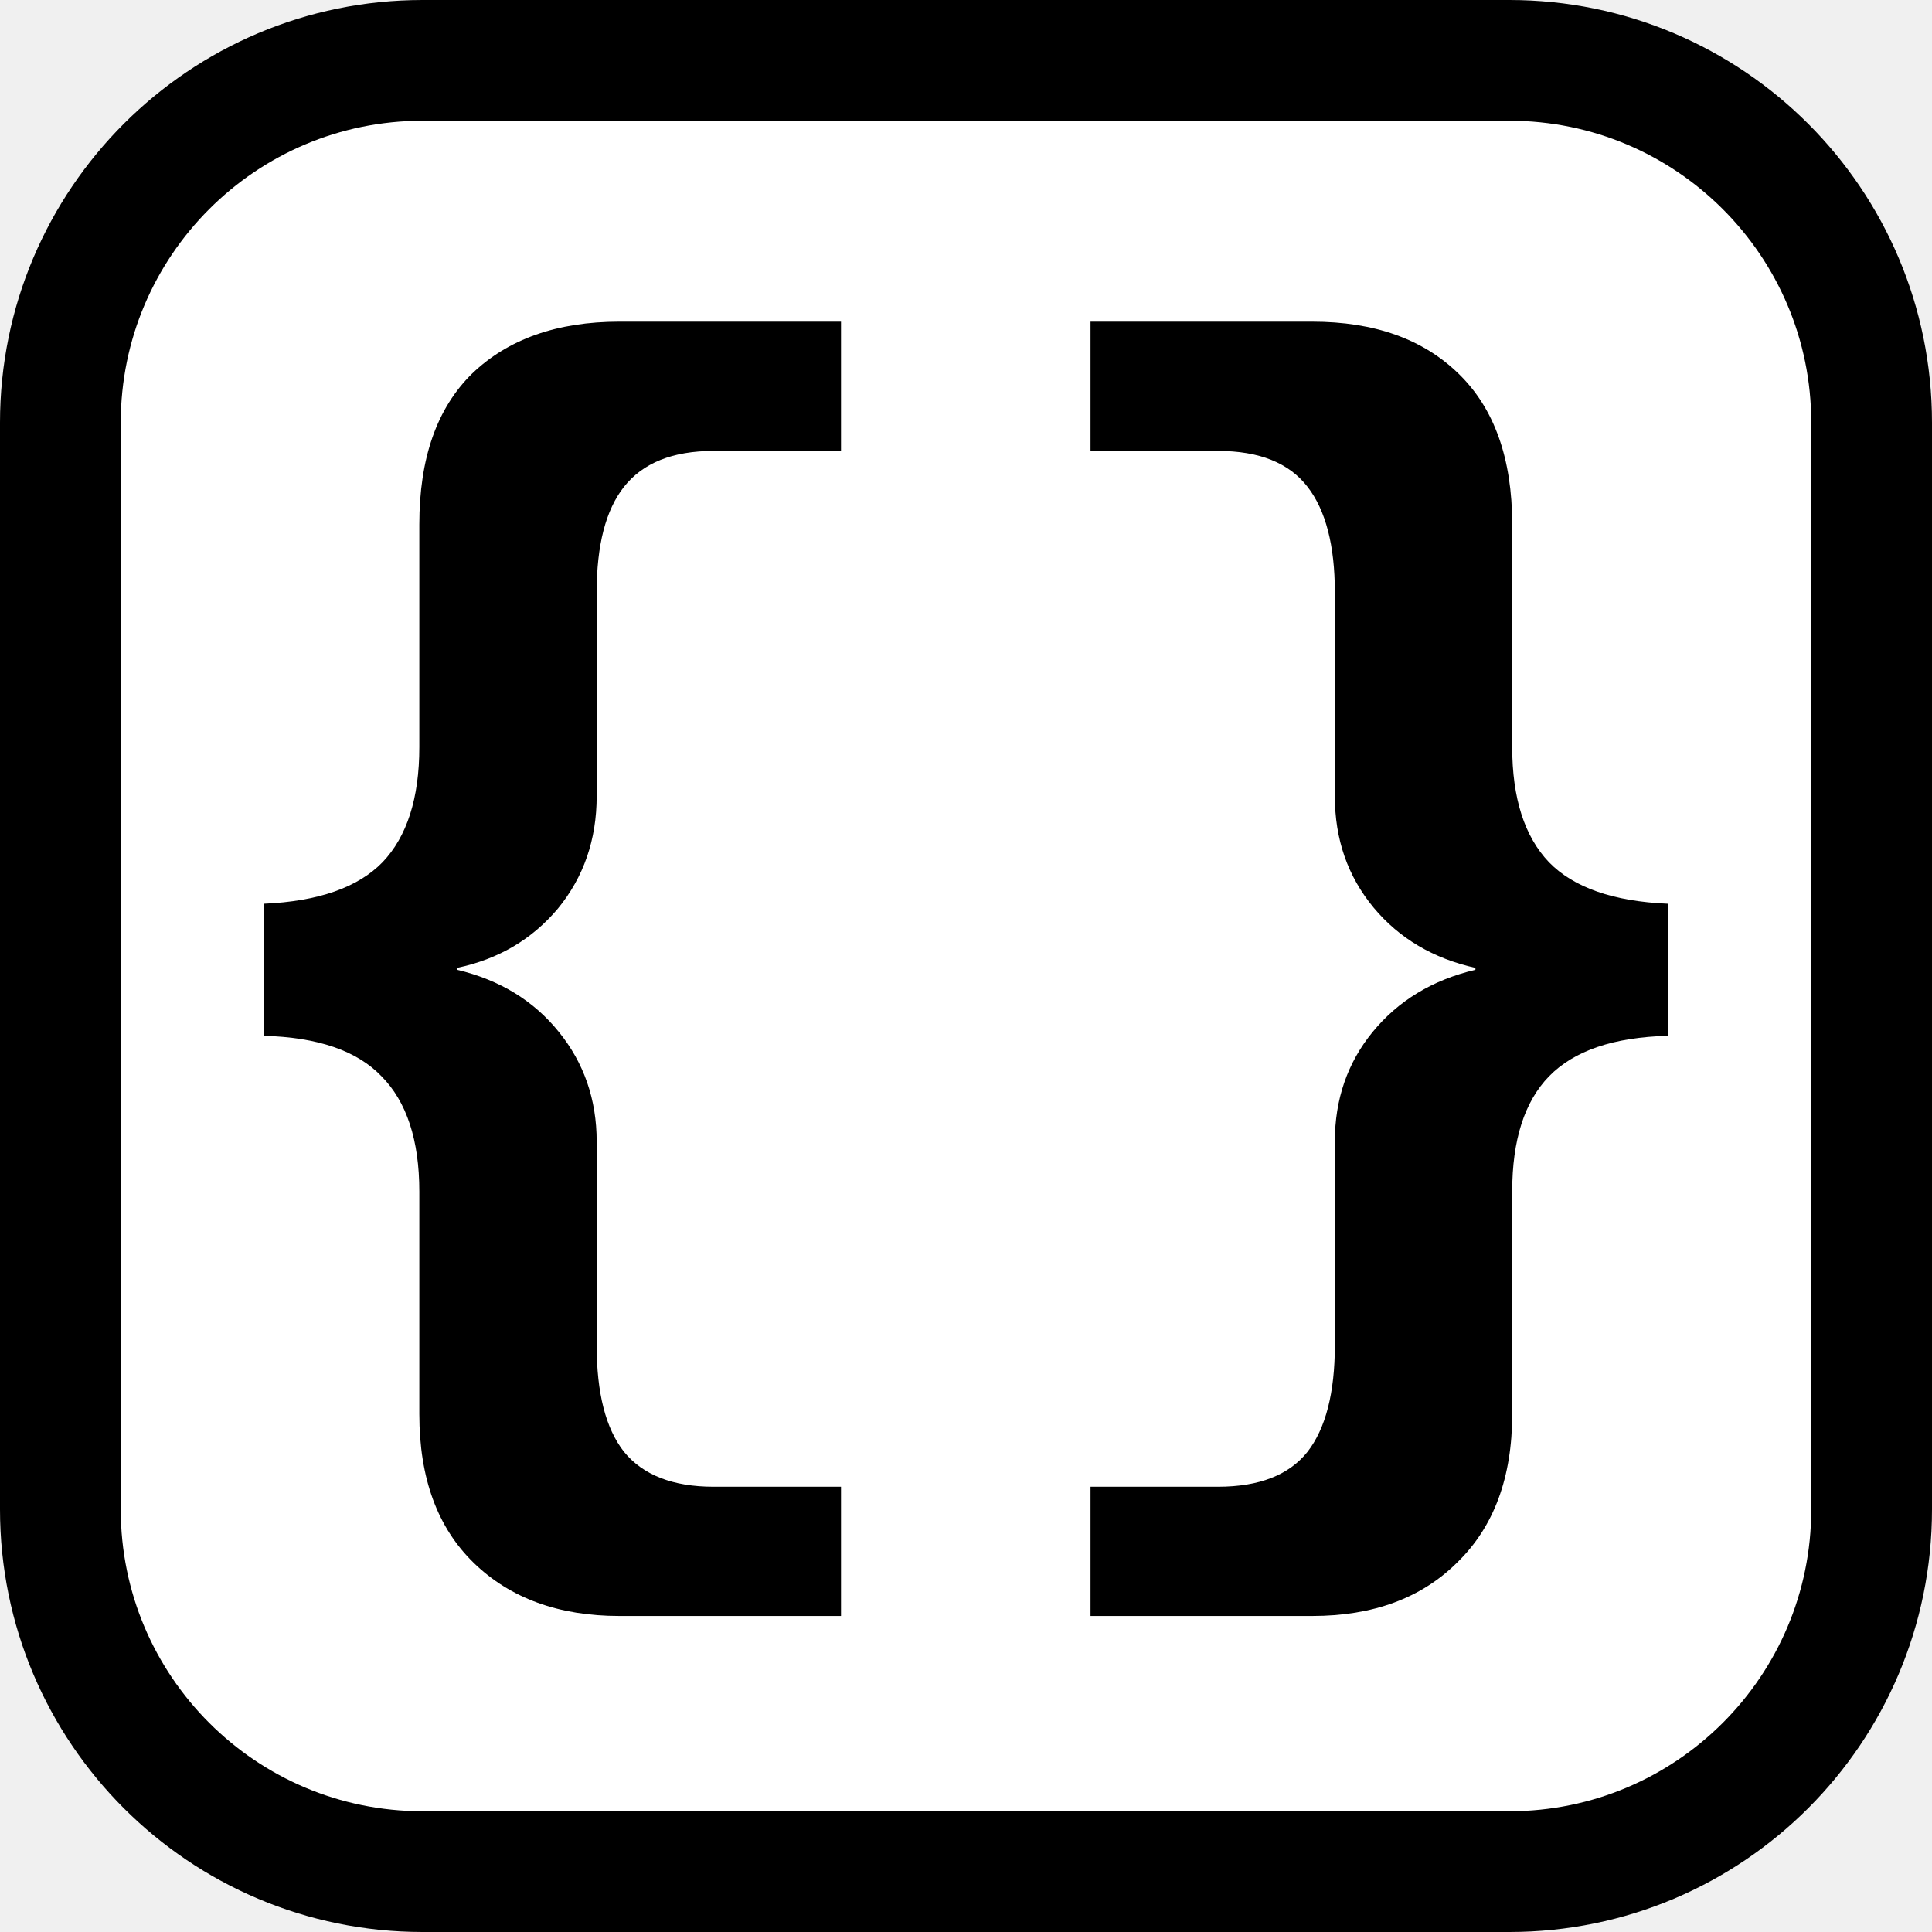
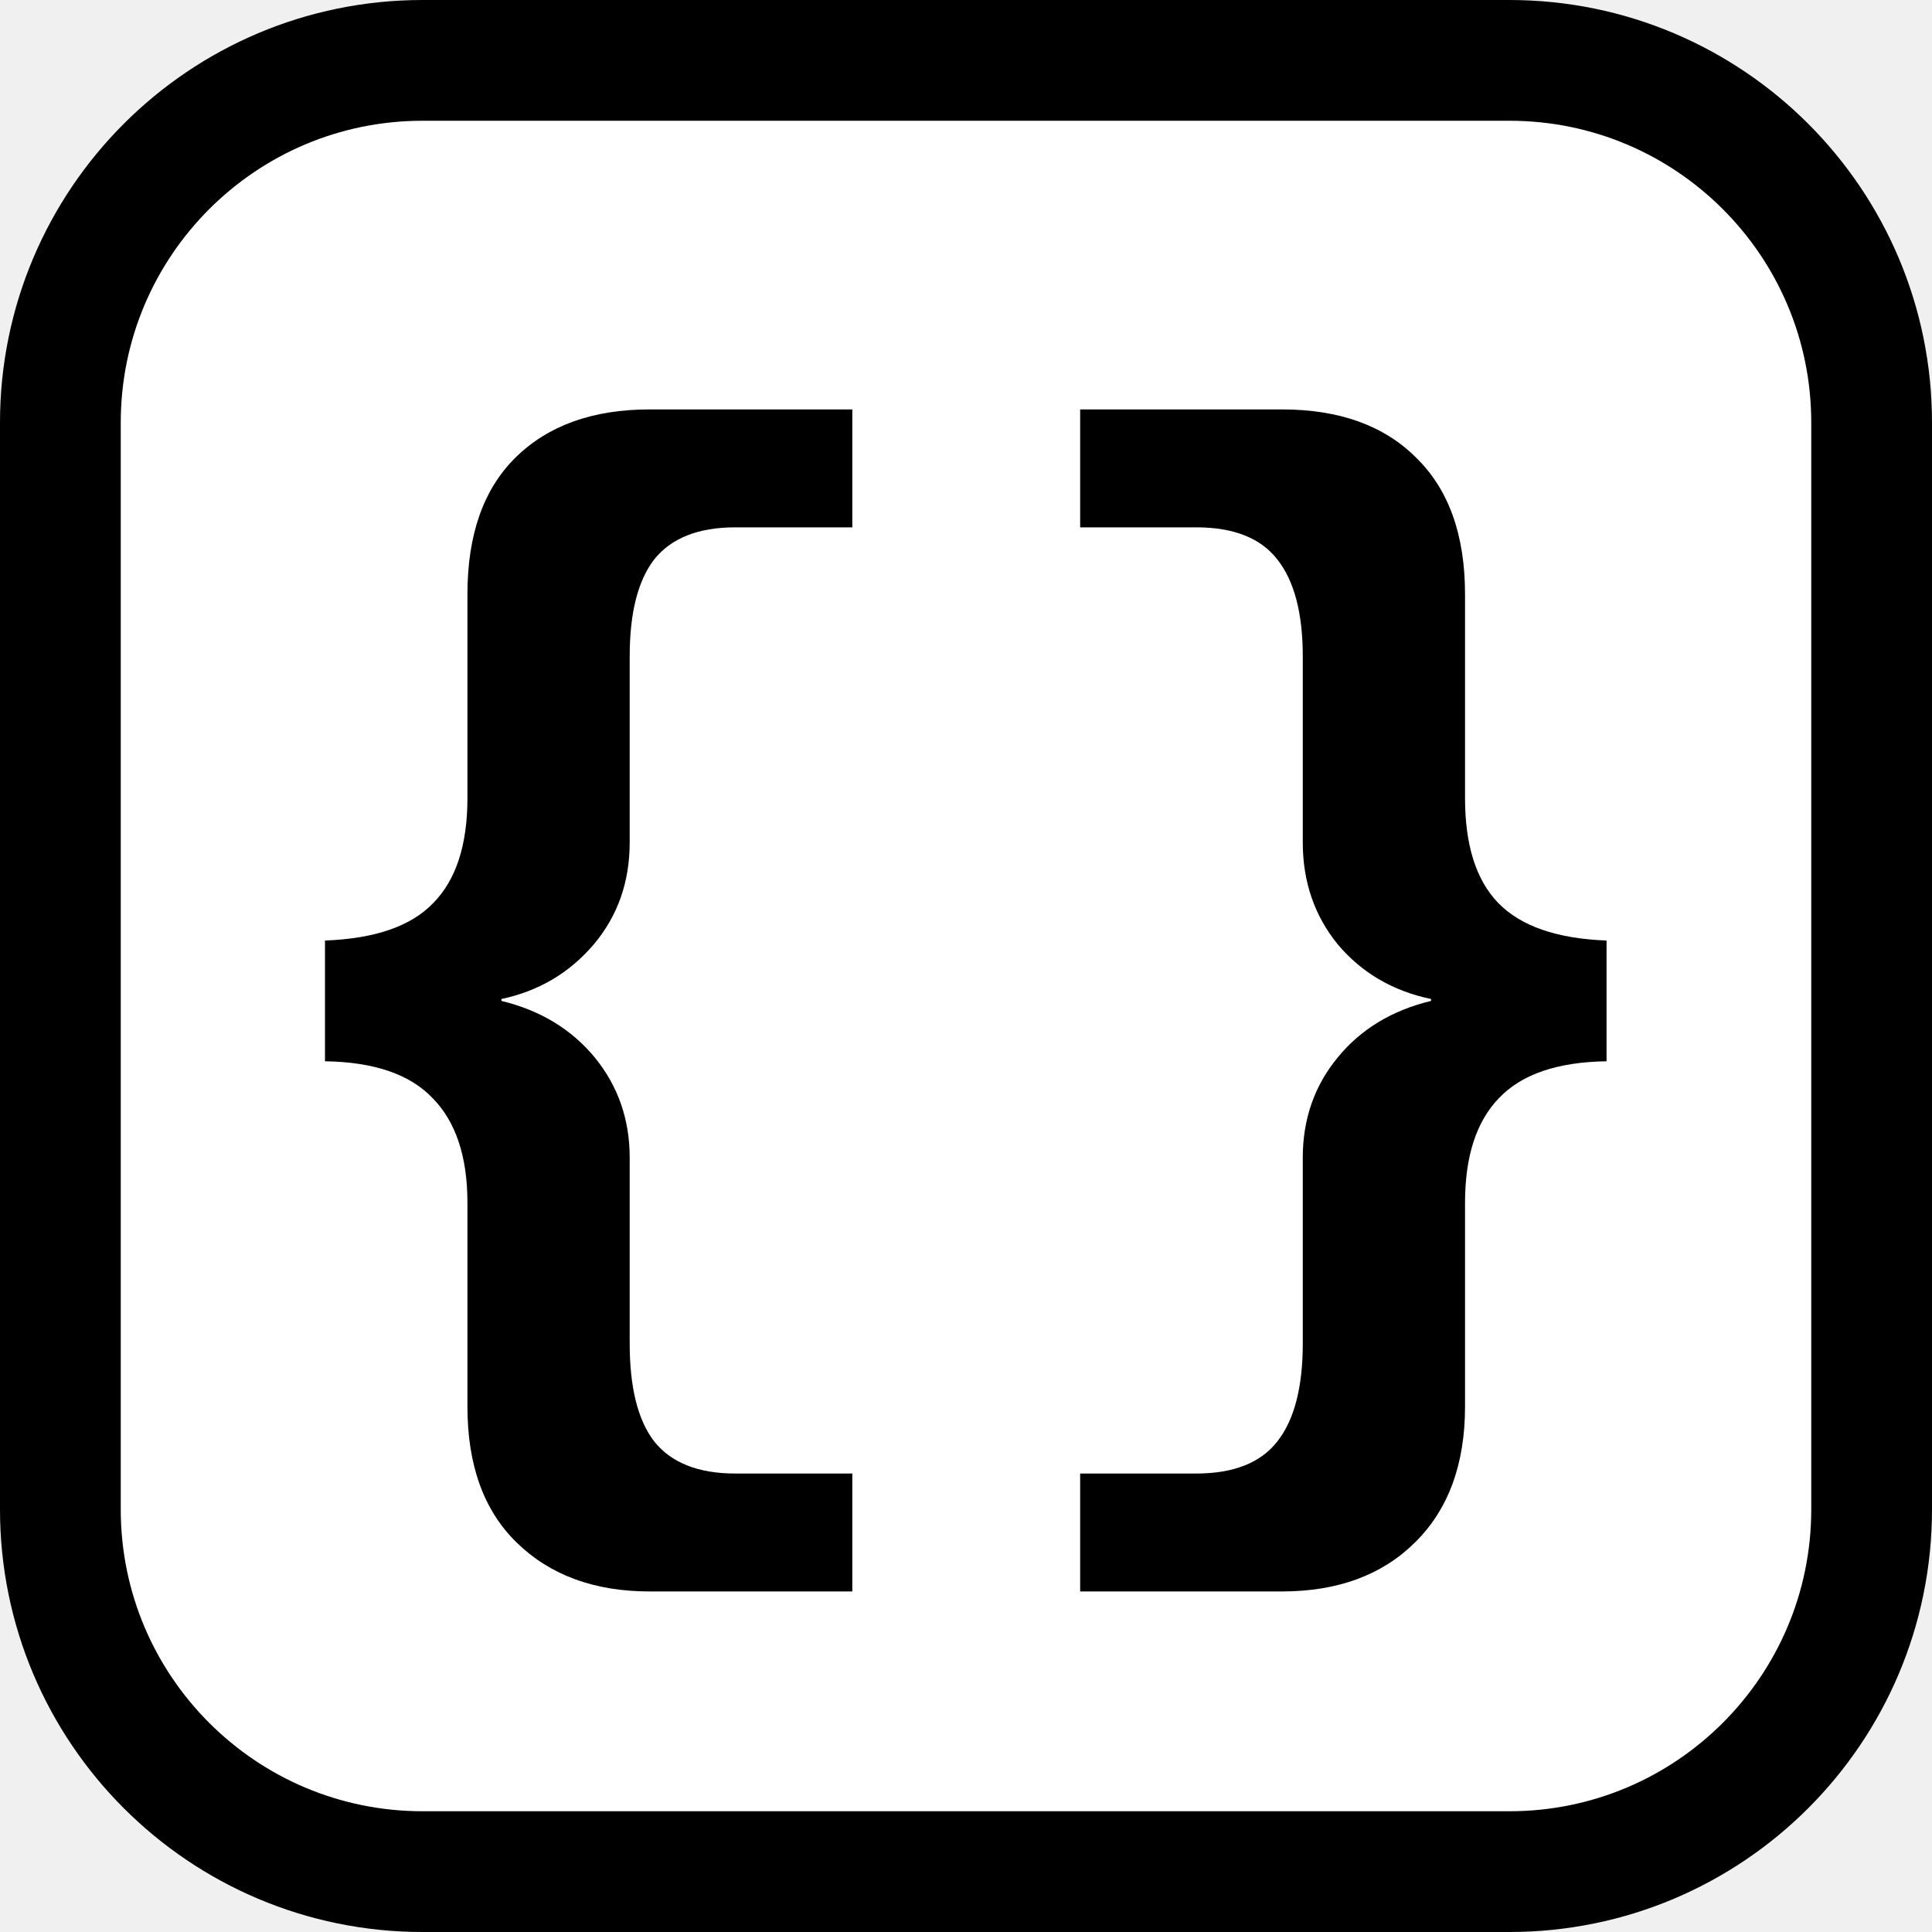
<svg xmlns="http://www.w3.org/2000/svg" viewBox="0 0 32 32" role="img" aria-label="Coding function practice">
  <rect x="1" y="1" width="30" height="30" rx="6" fill="#ffffff" stroke="#000000" stroke-width="2" />
-   <text x="16" y="22" font-family="'SFMono-Regular', Consolas, 'Liberation Mono', Menlo, monospace" font-size="23" font-weight="700" fill="#000000" text-anchor="middle">{}</text>
+   <text x="16" y="22" font-family="'SFMono-Regular', Consolas, 'Liberation Mono', Menlo, monospace" font-size="21" font-weight="700" fill="#000000" text-anchor="middle">{}</text>
</svg>
